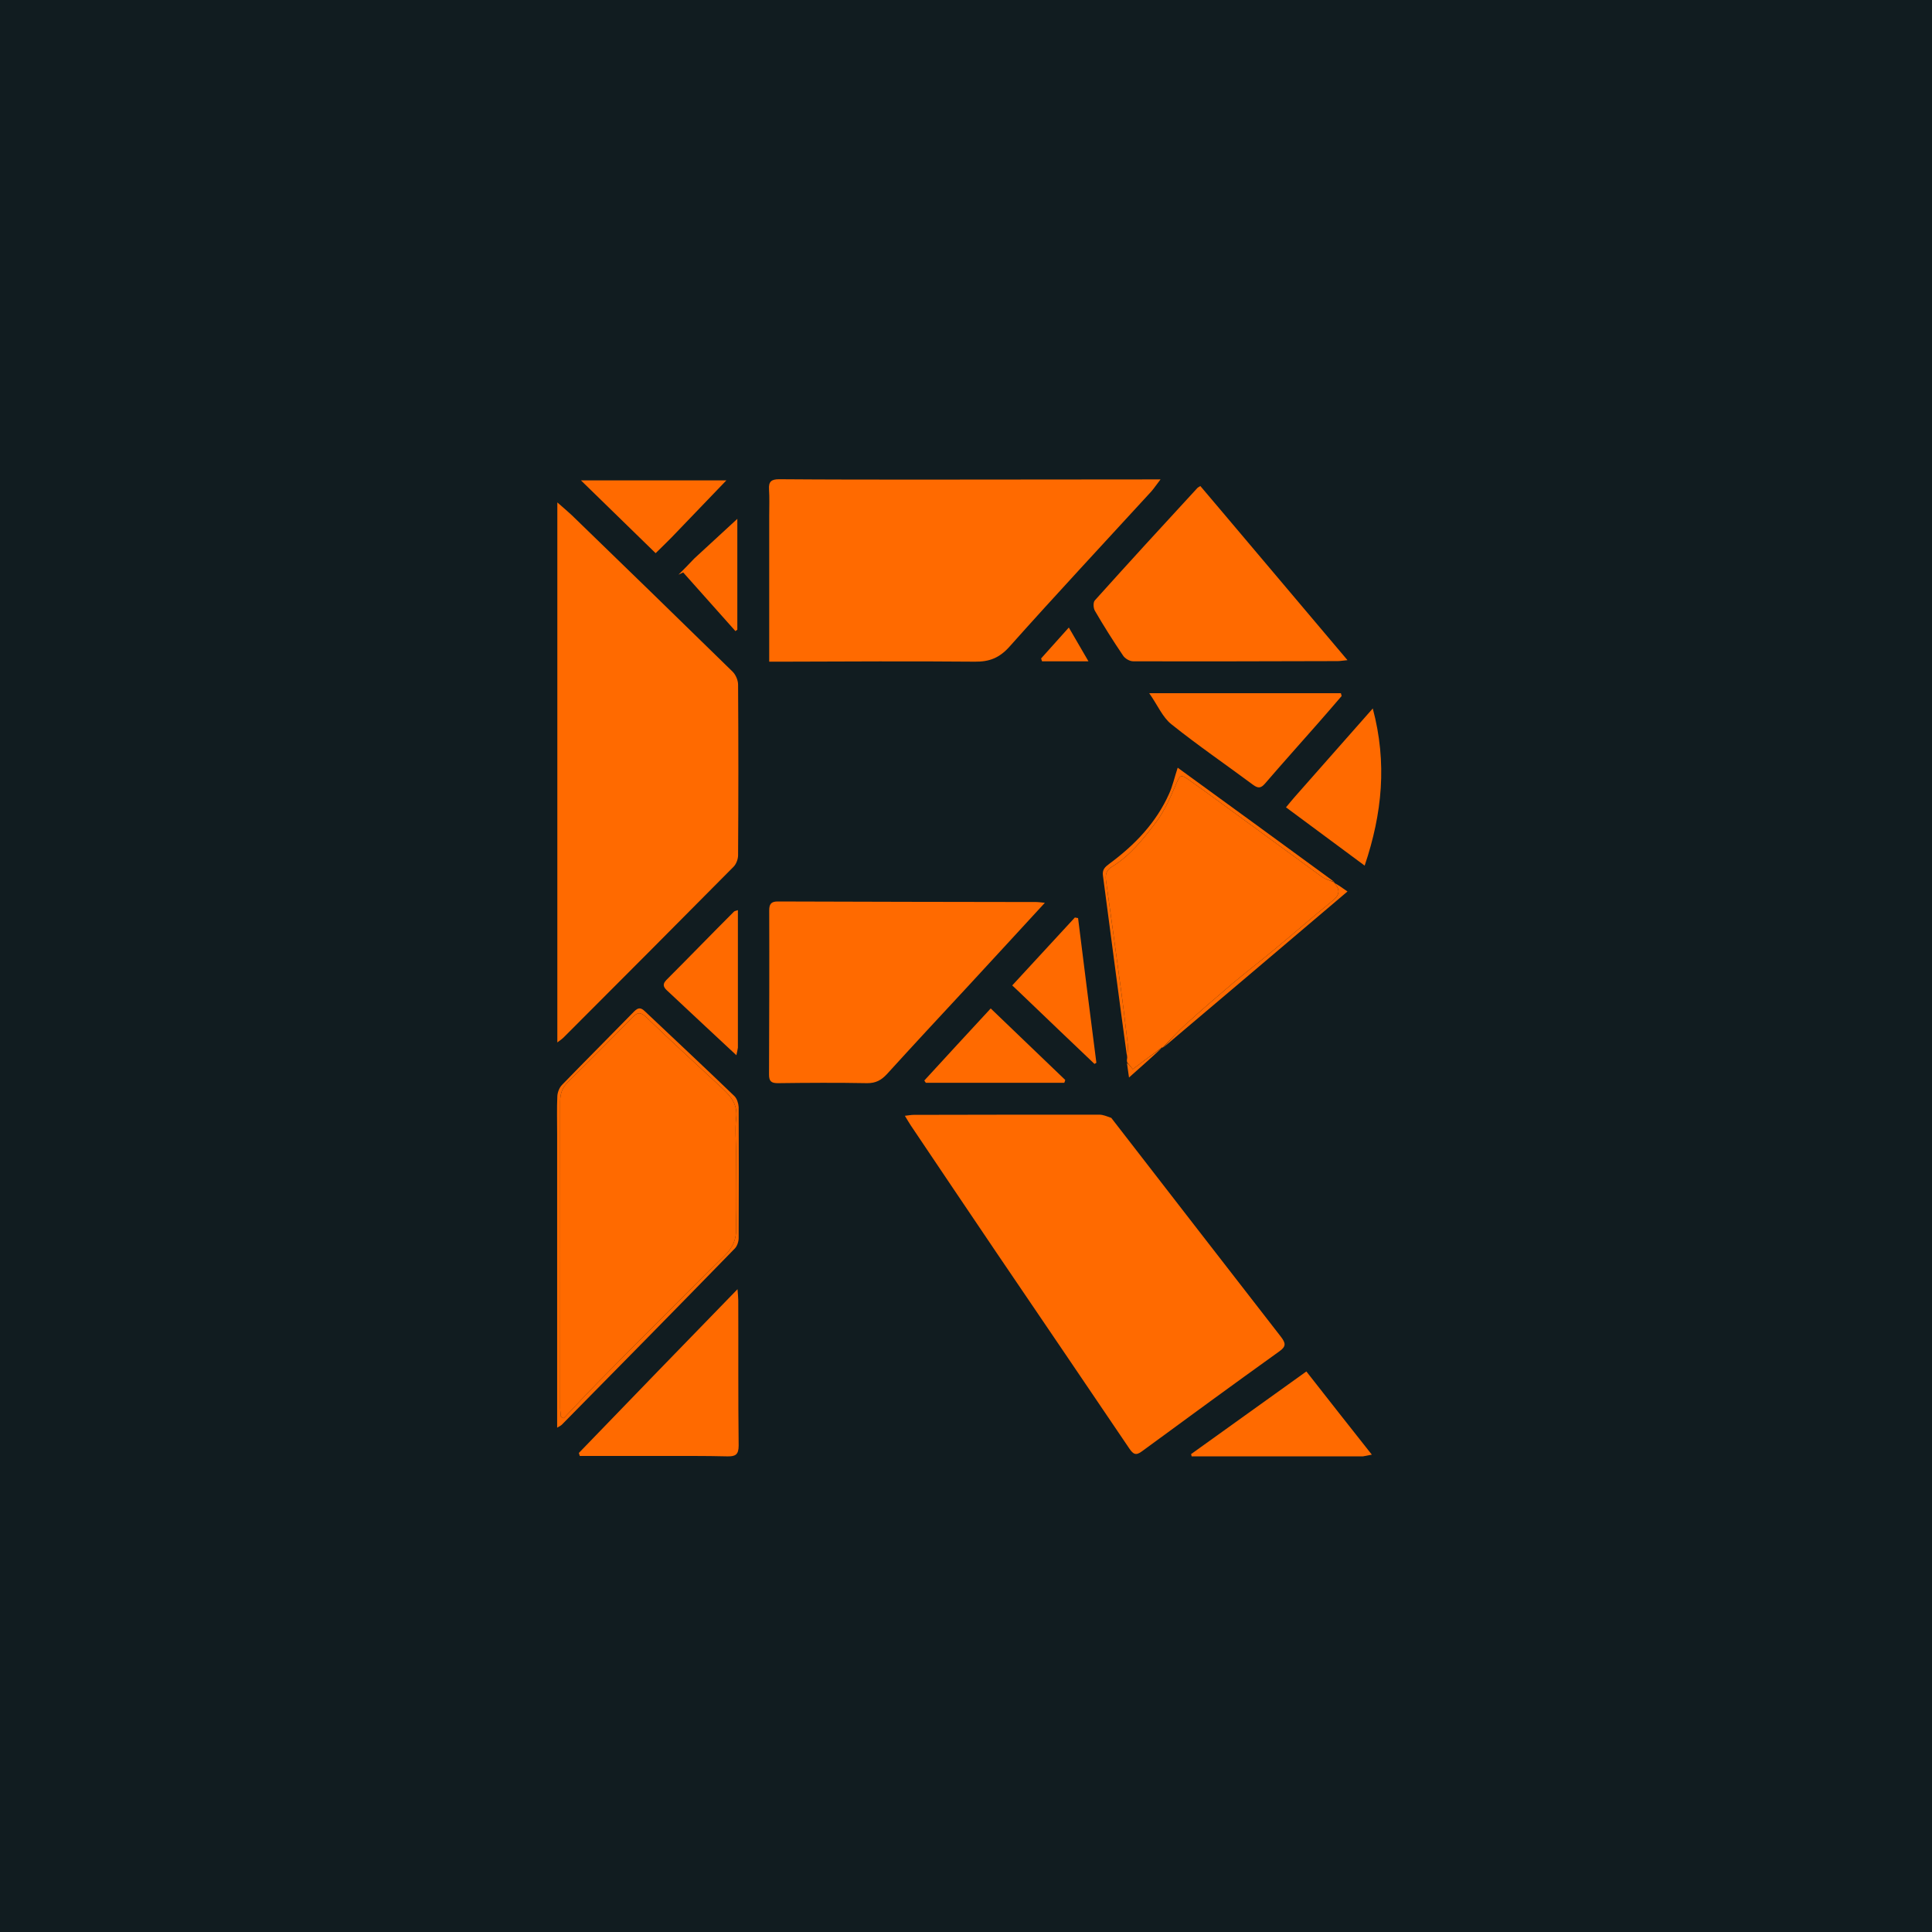
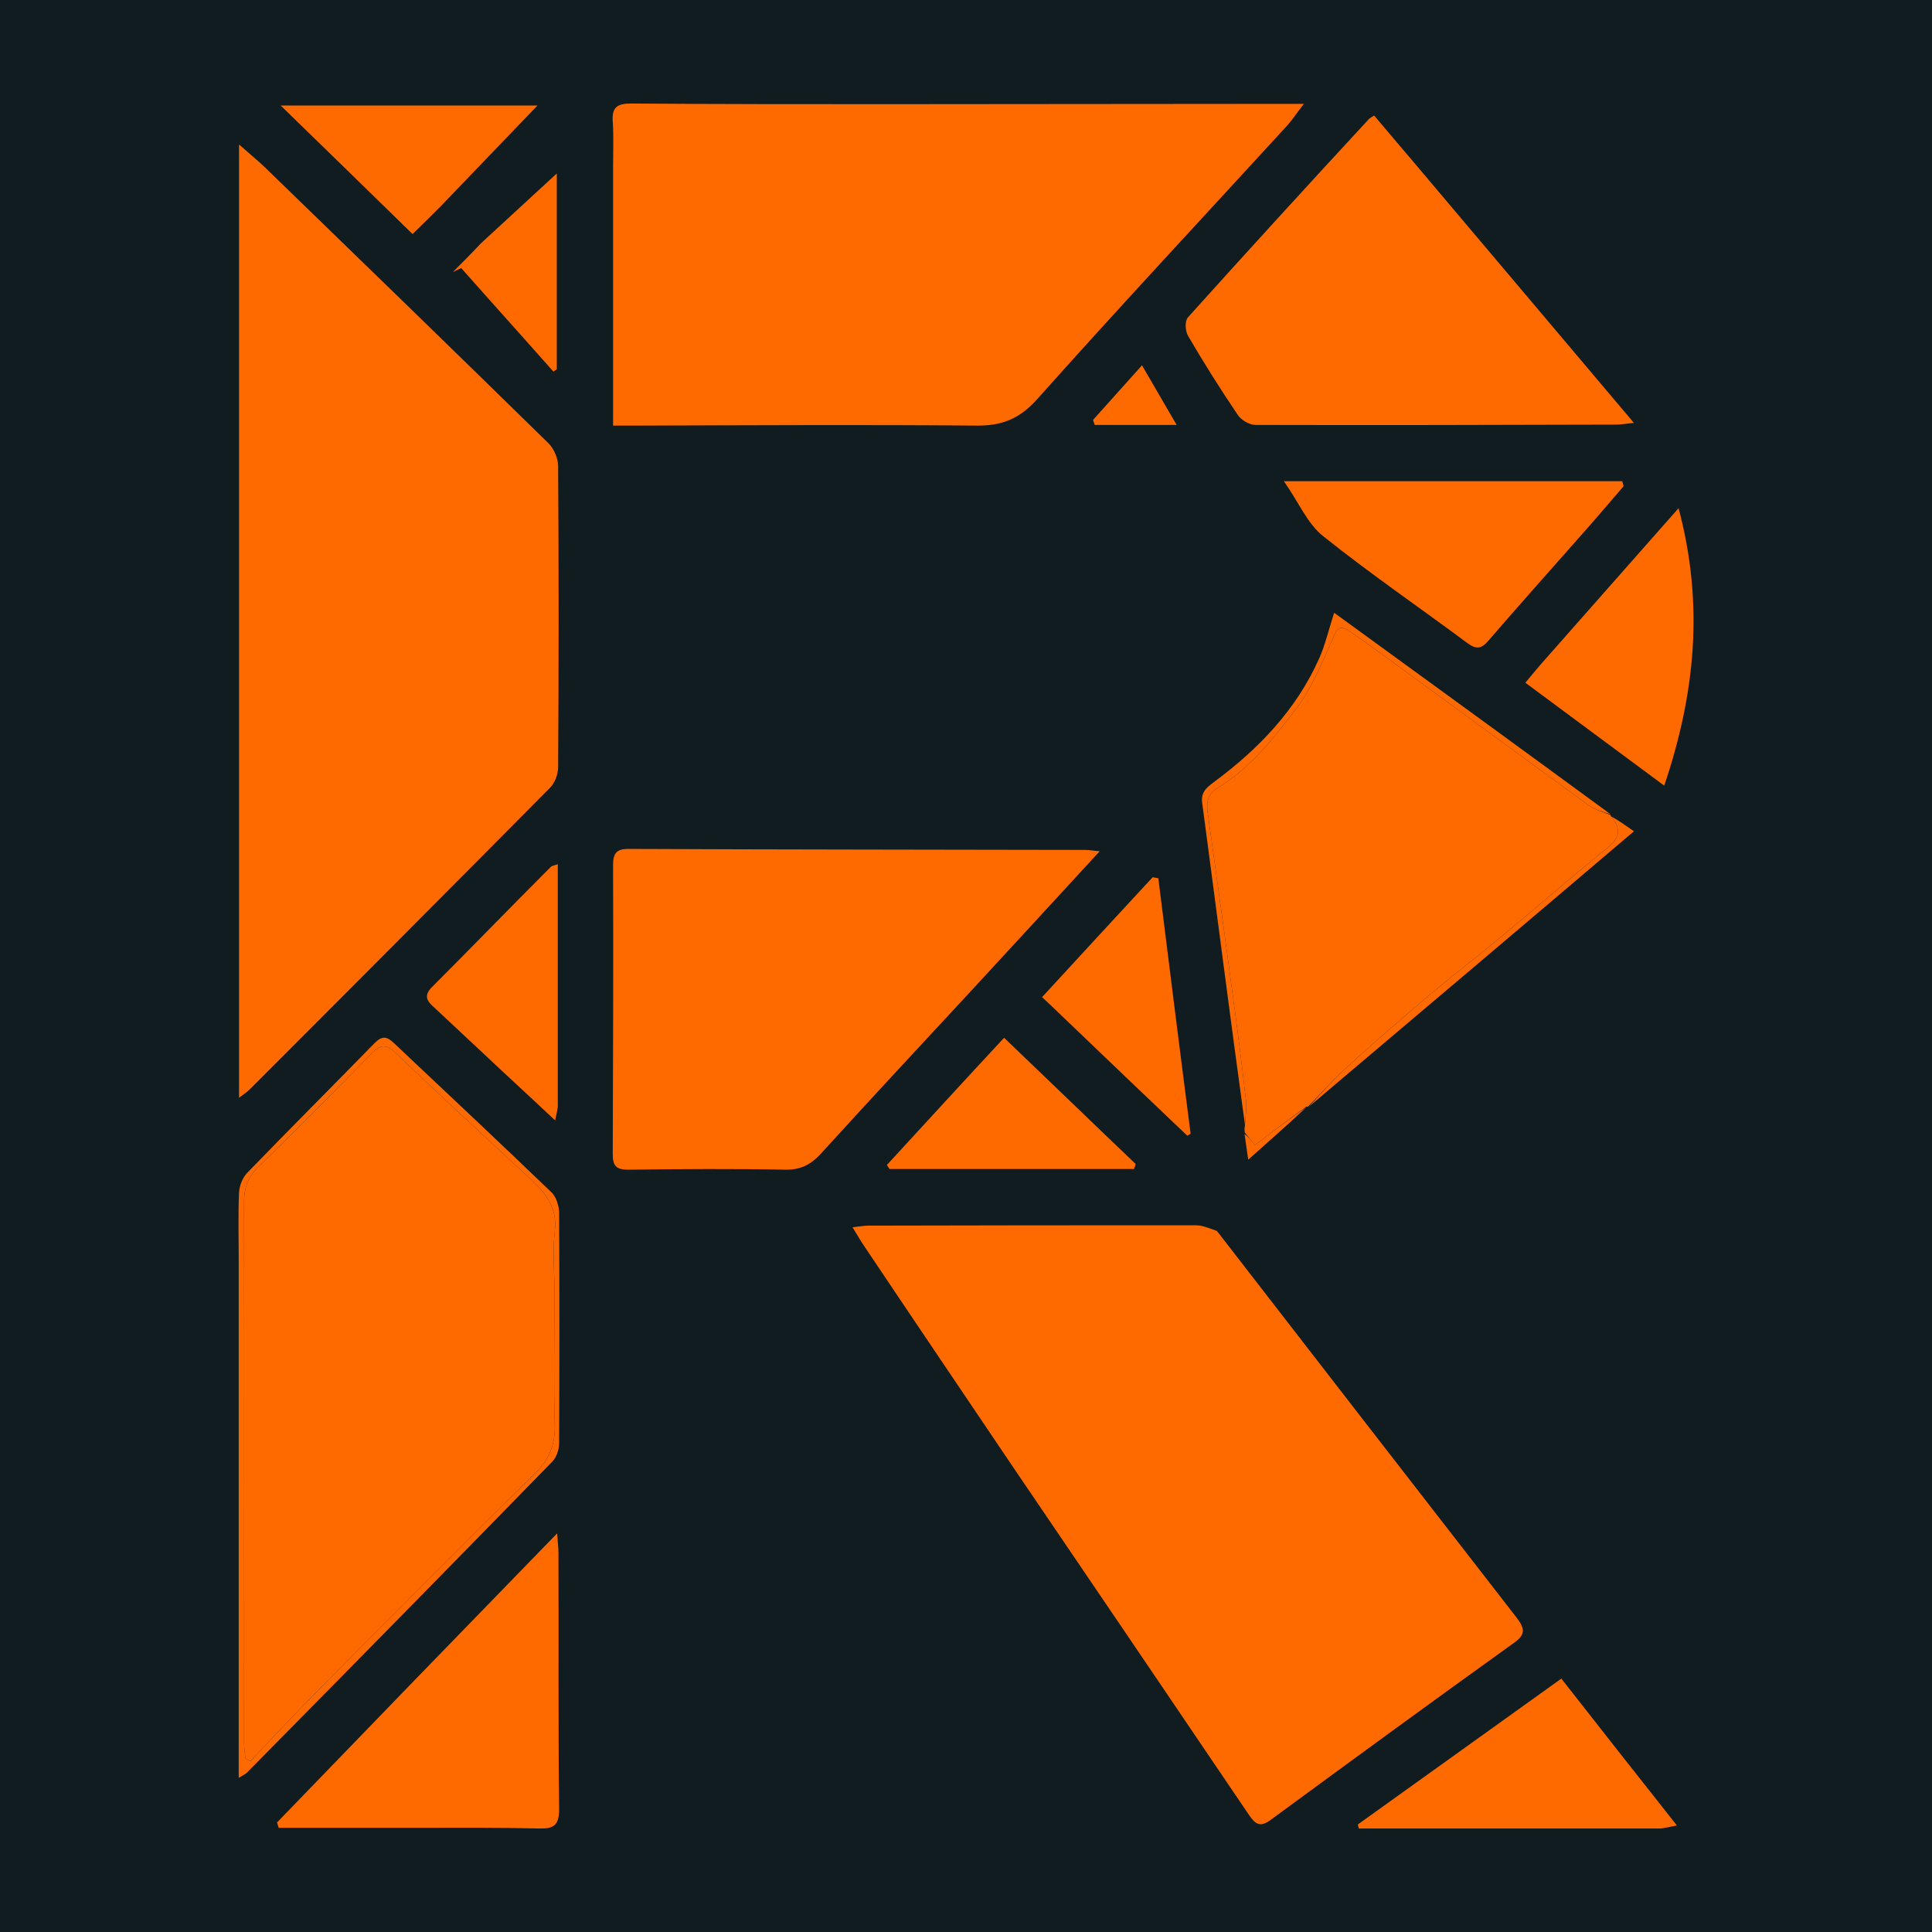
- <svg xmlns="http://www.w3.org/2000/svg" viewBox="0 0 1024 1024" width="512" height="512">
-   <rect width="1024" height="1024" fill="#111C20" />
+ <svg xmlns="http://www.w3.org/2000/svg" viewBox="223.63 222.92 580.06 580.06" width="512" height="512">
+   <rect x="223.63" y="222.92" width="580.06" height="580.06" fill="#111C20" />
  <path fill="#FF6A00" d=" M295.4,486   C295.4,412.9 295.4,340.4 295.4,266.3   C298.8,269.3 301,271.1 303.1,273.1   C331.6,300.7 360,328.3 388.3,356   C390,357.7 391.2,360.6 391.2,362.9   C391.4,393 391.4,423.2 391.2,453.3   C391.2,455.4 390.2,458 388.8,459.4   C358.8,489.7 328.7,519.9 298.6,550   C298,550.6 297.3,551.1 295.4,552.5   C295.4,529.8 295.4,508.1 295.4,486  z" />
  <path fill="#FF6A00" d=" M589,592.5   C619.1,631.4 649,670 678.9,708.5   C681.4,711.8 681.9,713.6 678,716.3   C653.6,733.8 629.4,751.5 605.3,769.2   C602,771.7 600.6,770.7 598.6,767.8   C575.1,733.1 551.6,698.4 528,663.7   C512.9,641.3 497.8,619 482.8,596.6   C481.8,595.1 480.9,593.5 479.6,591.4   C481.5,591.2 482.9,590.9 484.3,590.9   C517.1,590.8 549.9,590.8 582.7,590.8   C584.7,590.8 586.7,591.7 589,592.5  z" />
  <path fill="#FF6A00" d=" M407.7,273.3   C407.7,268.4 407.9,263.9 407.6,259.4   C407.3,255.2 408.9,254 413,254   C438.7,254.2 464.3,254.2 490,254.2   C529.6,254.2 569.3,254.1 608.9,254.1   C610.6,254.1 612.2,254.1 615.1,254.1   C613,256.8 611.7,258.8 610.2,260.5   C585.1,287.9 559.7,315.1 535,342.8   C529.7,348.7 524.4,350.8 516.7,350.7   C482.9,350.4 449.1,350.6 415.3,350.7   C413,350.7 410.7,350.7 407.7,350.7   C407.7,324.6 407.7,299.2 407.7,273.3  z" />
  <path fill="#FF6A00" d=" M512.9,522.9   C498.4,538.5 484.1,553.9 470,569.4   C467.1,572.5 464.2,574.1 459.7,574.1   C443.9,573.8 428,573.9 412.2,574.1   C408.7,574.1 407.6,573 407.6,569.5   C407.7,540.5 407.8,511.6 407.7,482.6   C407.7,479.3 408.6,477.8 412.2,477.8   C458,478 503.8,478 549.6,478.1   C550.5,478.1 551.5,478.3 553.8,478.5   C539.8,493.7 526.5,508.2 512.9,522.9  z" />
  <path fill="#FF6A00" d=" M597.4,563   C597.3,562.5 597.2,562 597.4,560.9   C597.6,557.8 598,555.5 597.7,553.2   C596.4,541.8 595,530.5 593.4,519.1   C591.1,501.6 588.6,484.2 586.2,466.7   C585.8,463.5 586.3,461.2 589.5,459.3   C599,453.5 605.9,444.7 612.5,436.1   C617.2,430 620.3,422.6 623.4,415.5   C625.4,410.9 625.7,410.3 629.8,413.1   C635.5,417.1 641.1,421.2 646.7,425.3   C664.7,438.4 682.6,451.6 700.6,464.7   C702.5,466.1 705.1,466.7 707.3,467.7   C707.3,467.7 707.2,467.7 707.3,468   C710.5,471.8 710,474.4 706.3,477.4   C695.9,485.8 685.8,494.7 675.5,503.2   C668.1,509.4 660.5,515.2 653.1,521.4   C644.9,528.4 636.7,535.4 628.7,542.7   C624.3,546.6 620.4,551.1 616.2,555.3   C616.2,555.3 616,555 615.8,555.2   C610.5,559.1 605.5,562.8 600.4,566.7   C599.2,565.2 598.3,564.1 597.4,563  z" />
  <path fill="#FF6A00" d=" M647.3,270.7   C669.5,297 691.5,323 714.2,349.9   C711.8,350.1 710.4,350.4 709,350.4   C672.9,350.5 636.7,350.6 600.6,350.5   C598.7,350.5 596.2,349 595.2,347.4   C590,339.7 585,331.8 580.3,323.7   C579.5,322.3 579.3,319.3 580.3,318.2   C598.2,298.3 616.3,278.5 634.5,258.8   C634.8,258.4 635.3,258.2 636.2,257.6   C639.8,261.9 643.4,266.1 647.3,270.7  z" />
  <path fill="#FF6A00" d=" M349,771.7   C334.8,771.7 321,771.7 307.3,771.7   C307.1,771.2 307,770.6 306.8,770.1   C334.5,741.4 362.2,712.8 390.9,683.3   C391.1,686.1 391.3,687.7 391.3,689.2   C391.4,714.9 391.2,740.5 391.5,766.2   C391.5,771 389.8,772 385.5,771.9   C373.5,771.6 361.5,771.7 349,771.7  z" />
  <path fill="#FF6A00" d=" M654,367.4   C673.2,367.4 691.9,367.4 710.7,367.4   C710.8,367.9 711,368.4 711.1,368.9   C707,373.6 703,378.4 698.8,383.1   C689.3,393.9 679.8,404.5 670.4,415.4   C668.3,417.8 666.8,417.9 664.2,416   C649.8,405.3 634.9,395.1 620.9,383.9   C616.2,380.2 613.6,373.8 609.1,367.4   C624.7,367.4 639.1,367.4 654,367.4  z" />
  <path fill="#FF6A00" d=" M722.4,771.9   C691.8,771.9 661.7,771.9 631.6,771.9   C631.5,771.5 631.4,771.1 631.3,770.7   C651.5,756.2 671.8,741.7 692.4,726.9   C704,741.7 715.3,756.1 727.1,771   C725.2,771.4 724,771.6 722.4,771.9  z" />
  <path fill="#FF6A00" d=" M686.3,422.3   C699.9,406.9 713.3,391.7 727.6,375.5   C735.3,404.4 732.6,431.2 723.3,458.8   C709,448.2 695.5,438.2 681.6,427.9   C683.3,425.8 684.7,424.2 686.3,422.3  z" />
  <path fill="#FF6A00" d=" M542.2,527.7   C540.3,525.9 538.7,524.3 536.5,522.3   C547.7,510.1 558.7,498.2 569.7,486.3   C570.3,486.4 570.8,486.5 571.4,486.6   C574.6,512.2 577.8,537.8 581.1,563.3   C580.8,563.5 580.4,563.7 580.1,563.9   C567.6,552 555,540 542.2,527.7  z" />
  <path fill="#FF6A00" d=" M391.1,555.3   C390.9,556.6 390.7,557.5 390.3,559.3   C384.5,553.9 379.4,549.1 374.2,544.3   C367.5,538 360.8,531.8 354.1,525.5   C352.1,523.7 350.6,522.1 353.2,519.4   C365.2,507.4 377,495.2 389,483.2   C389.3,482.9 389.8,482.8 391.1,482.4   C391.1,506.8 391.1,530.9 391.1,555.3  z" />
  <path fill="#FF6A00" d=" M355.9,284.9   C353.2,287.6 350.7,290.1 347.5,293.2   C334.6,280.6 321.7,268 307.9,254.6   C334,254.6 358.8,254.6 385,254.6   C375,265 365.6,274.8 355.9,284.9  z" />
  <path fill="#FF6A00" d=" M549,573.9   C529.2,573.9 510,573.9 490.7,573.9   C490.4,573.5 490.2,573.1 489.9,572.7   C501.5,560.1 513,547.5 525.1,534.5   C538.5,547.3 551.5,559.9 564.6,572.4   C564.5,572.9 564.3,573.4 564.1,573.9   C559.2,573.9 554.4,573.9 549,573.9  z" />
  <path fill="#FF6A00" d=" M295.3,601   C295.3,594 295.1,587.5 295.4,581   C295.5,578.9 296.5,576.4 297.9,575   C310.6,561.9 323.4,549.1 336.1,536.1   C338.3,533.9 339.7,534 341.8,536   C357.7,551 373.6,565.9 389.3,581   C390.6,582.3 391.4,584.8 391.5,586.8   C391.6,609.9 391.6,633 391.5,656.2   C391.5,658.1 390.7,660.6 389.3,661.9   C359,693 328.5,724 298,754.9   C297.6,755.4 297,755.7 295.3,756.7   C295.3,704.4 295.3,653 295.3,601  M390.1,610.5   C390.1,604.5 389.5,598.4 390.2,592.5   C391,585.6 387.6,581.3 383.1,577.1   C369.6,564.5 356,552.1 342.7,539.3   C339.6,536.3 337.9,536.4 335.1,539.3   C323.8,550.9 312.4,562.3 300.9,573.6   C298,576.5 296.9,579.7 296.9,583.8   C297,638 296.9,692.1 296.9,746.2   C296.9,747.8 297.2,749.3 297.3,750.9   C297.8,751.2 298.3,751.4 298.8,751.7   C304.8,745.4 310.7,739 316.8,732.8   C327.8,721.6 339,710.4 350.1,699.3   C361.4,688 372.6,676.7 384.1,665.5   C388.3,661.4 390.3,657 390.2,651   C389.8,637.8 390.1,624.7 390.1,610.5  z" />
  <path fill="#FF6A00" d=" M368,296   C375.9,288.7 383.5,281.7 390.8,275   C390.8,293.9 390.8,313.8 390.8,333.8   C390.5,334 390.1,334.2 389.8,334.5   C380.6,324.1 371.3,313.8 362.1,303.4   C361.3,303.8 360.4,304.2 359.6,304.6   C362.3,301.9 365.1,299.1 368,296  z" />
  <path fill="#FF6A00" d=" M707.2,467.4   C705.1,466.7 702.5,466.1 700.6,464.7   C682.6,451.6 664.7,438.4 646.7,425.3   C641.1,421.2 635.5,417.1 629.8,413.1   C625.7,410.3 625.4,410.9 623.4,415.5   C620.3,422.6 617.2,430 612.5,436.1   C605.9,444.7 599,453.5 589.5,459.3   C586.3,461.2 585.8,463.5 586.2,466.7   C588.6,484.2 591.1,501.6 593.4,519.1   C595,530.5 596.4,541.8 597.7,553.2   C598,555.5 597.6,557.8 597.4,560.5   C593,528.6 588.9,496.4 584.6,464.2   C584.1,460.9 585.7,459.5 588,457.8   C601.4,447.9 612.8,436.1 619.7,420.6   C621.5,416.6 622.5,412.1 624.2,406.9   C652,427.1 679.5,447.1 707.2,467.4  z" />
  <path fill="#FF6A00" d=" M616.6,555.2   C620.4,551.1 624.3,546.6 628.7,542.7   C636.7,535.4 644.9,528.4 653.1,521.4   C660.5,515.2 668.1,509.4 675.5,503.2   C685.8,494.7 695.9,485.8 706.3,477.4   C710,474.4 710.5,471.8 707.3,468   C709.2,469 711.2,470.4 714.2,472.5   C681.4,500.4 649.1,527.7 616.6,555.2  z" />
  <path fill="#FF6A00" d=" M565.9,350.5   C561.1,350.5 556.7,350.5 552.3,350.5   C552.1,350 552,349.5 551.8,349   C556.5,343.8 561.1,338.6 566.5,332.6   C570.1,338.8 573.2,344.1 576.9,350.5   C572.5,350.5 569.5,350.5 565.9,350.5  z" />
  <path fill="#FF6A00" d=" M597.3,563.4   C598.3,564.1 599.2,565.2 600.4,566.7   C605.5,562.8 610.5,559.1 615.9,555.3   C610.6,560.3 604.9,565.3 598.4,571.1   C597.9,567.6 597.6,565.7 597.3,563.4  z" />
  <path fill="#FF6A00" d=" M390.1,611   C390.1,624.7 389.8,637.8 390.2,651   C390.3,657 388.3,661.4 384.1,665.5   C372.6,676.7 361.4,688 350.1,699.3   C339,710.4 327.8,721.6 316.8,732.8   C310.7,739 304.8,745.4 298.8,751.7   C298.3,751.4 297.8,751.2 297.3,750.9   C297.2,749.3 296.9,747.8 296.9,746.2   C296.9,692.1 297,638 296.9,583.8   C296.9,579.7 298,576.5 300.9,573.6   C312.4,562.3 323.8,550.9 335.1,539.3   C337.9,536.4 339.6,536.3 342.7,539.3   C356,552.1 369.6,564.5 383.1,577.1   C387.6,581.3 391,585.6 390.2,592.5   C389.5,598.4 390.1,604.5 390.1,611  z" />
</svg>
